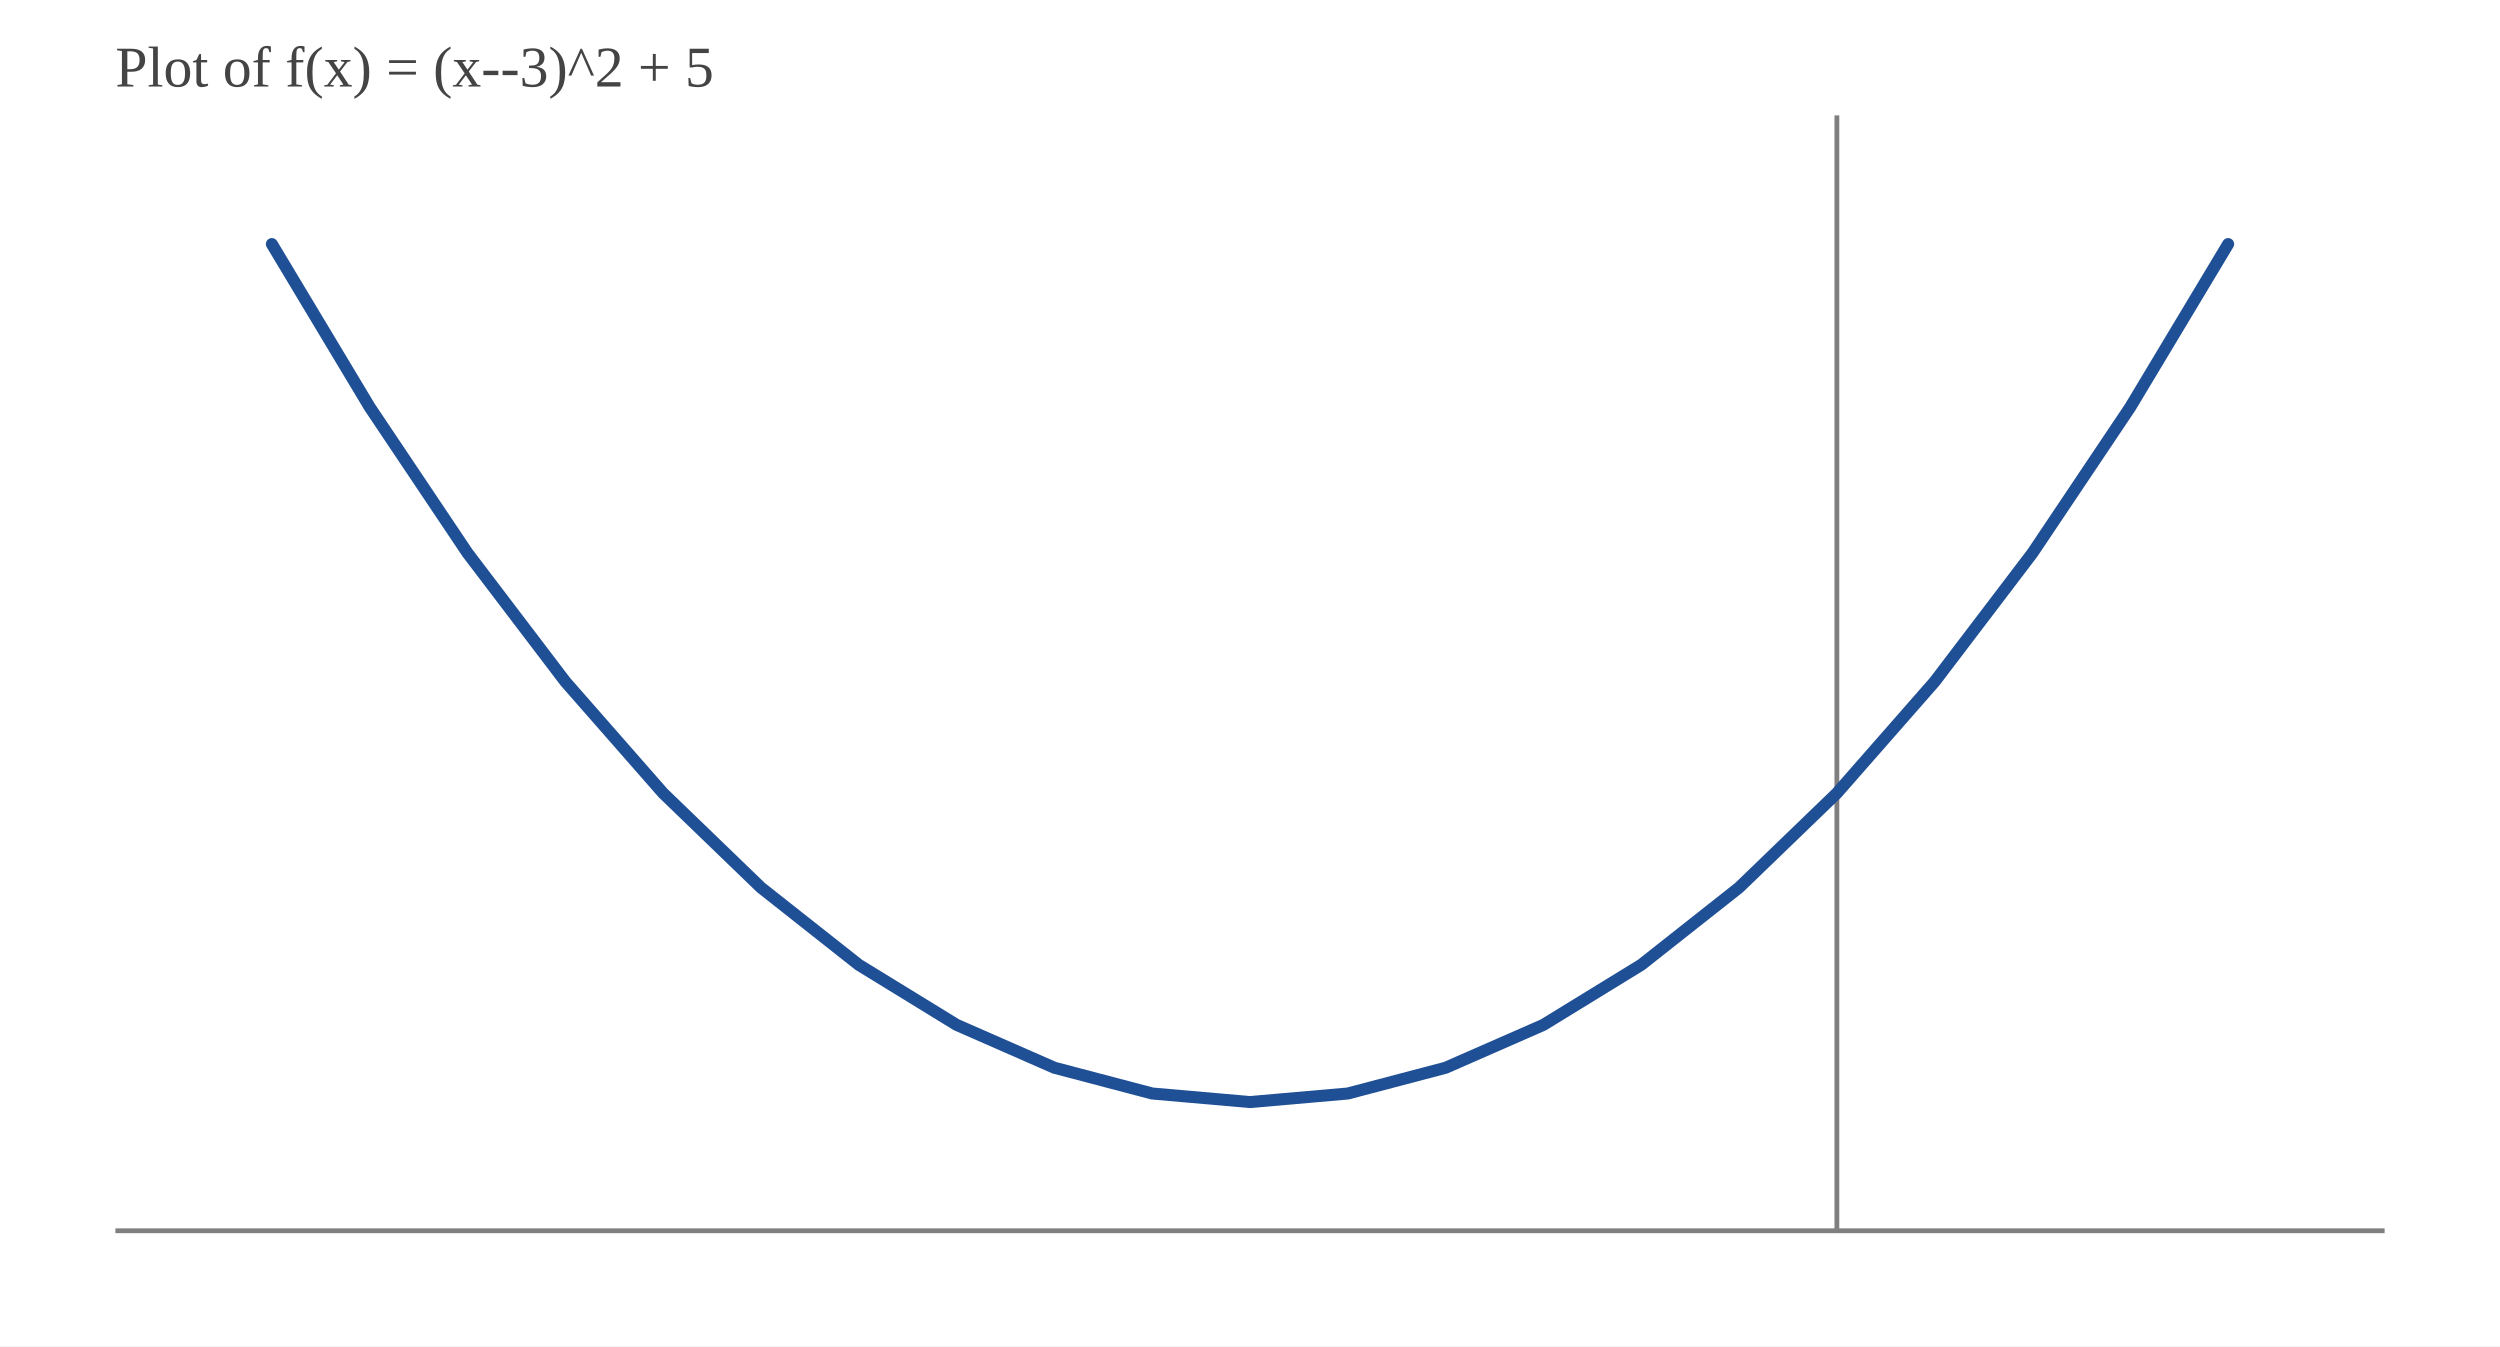
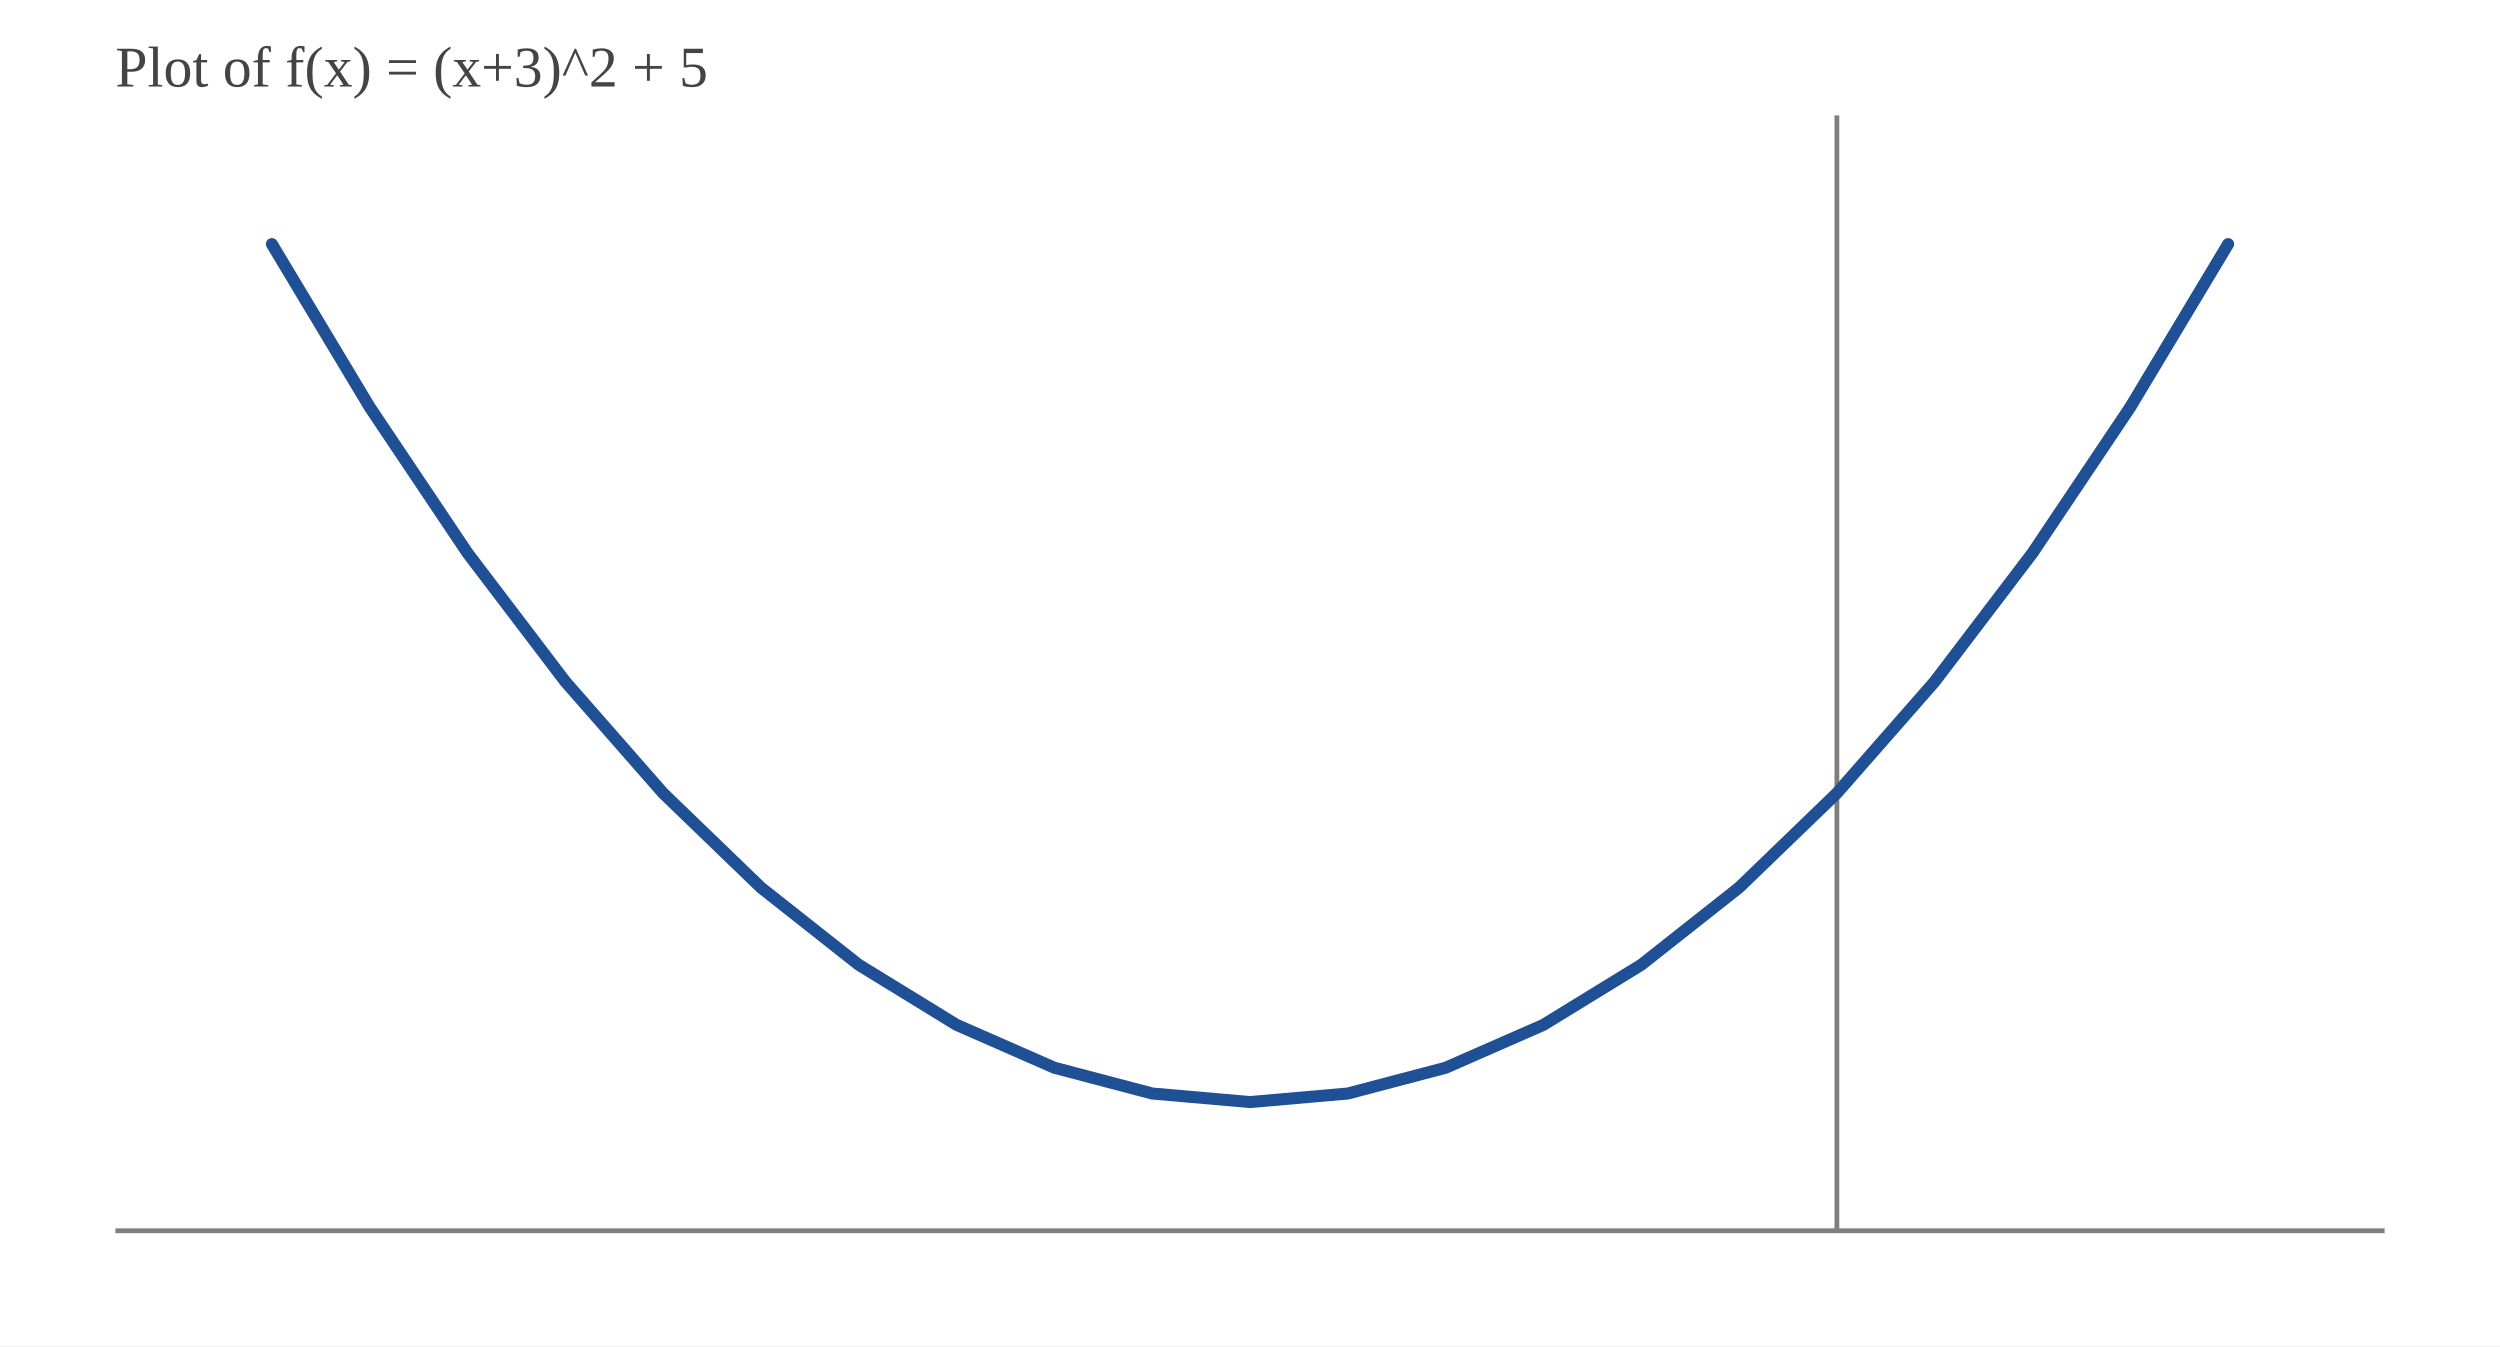
- <svg xmlns="http://www.w3.org/2000/svg" width="520" height="280" viewBox="0 0 520 280" role="img" aria-label="Plot of f(x) = (x--3)^2 + 5">
+ <svg xmlns="http://www.w3.org/2000/svg" width="520" height="280" viewBox="0 0 520 280" role="img" aria-label="Plot of f(x) = (x+3)^2 + 5">
  <rect x="0" y="0" width="520" height="280" fill="#ffffff" />
  <line x1="24" y1="256.00" x2="496" y2="256.00" stroke="#7f7f7f" stroke-width="1" />
  <line x1="382.07" y1="24" x2="382.07" y2="256" stroke="#7f7f7f" stroke-width="1" />
  <polyline points="56.55,50.77 76.90,84.68 97.24,115.02 117.59,141.78 137.93,164.98 158.28,184.62 178.62,200.68 198.97,213.17 219.31,222.09 239.66,227.45 260.00,229.23 280.34,227.45 300.69,222.09 321.03,213.17 341.38,200.68 361.72,184.62 382.07,164.98 402.41,141.78 422.76,115.02 443.10,84.68 463.45,50.77" fill="none" stroke="#1f4f95" stroke-width="2.5" stroke-linejoin="round" stroke-linecap="round" />
-   <text x="24" y="18" font-size="12" fill="#444">Plot of f(x) = (x--3)^2 + 5</text>
+   <text x="24" y="18" font-size="12" fill="#444">Plot of f(x) = (x+3)^2 + 5</text>
</svg>
